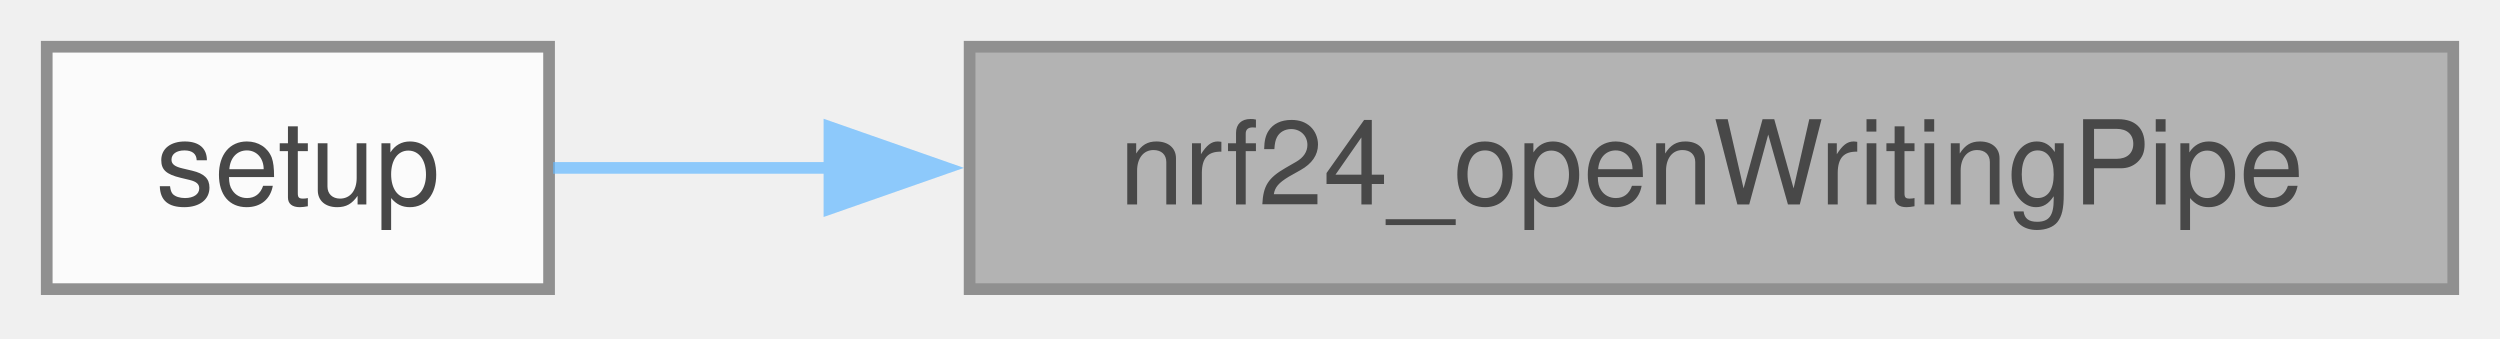
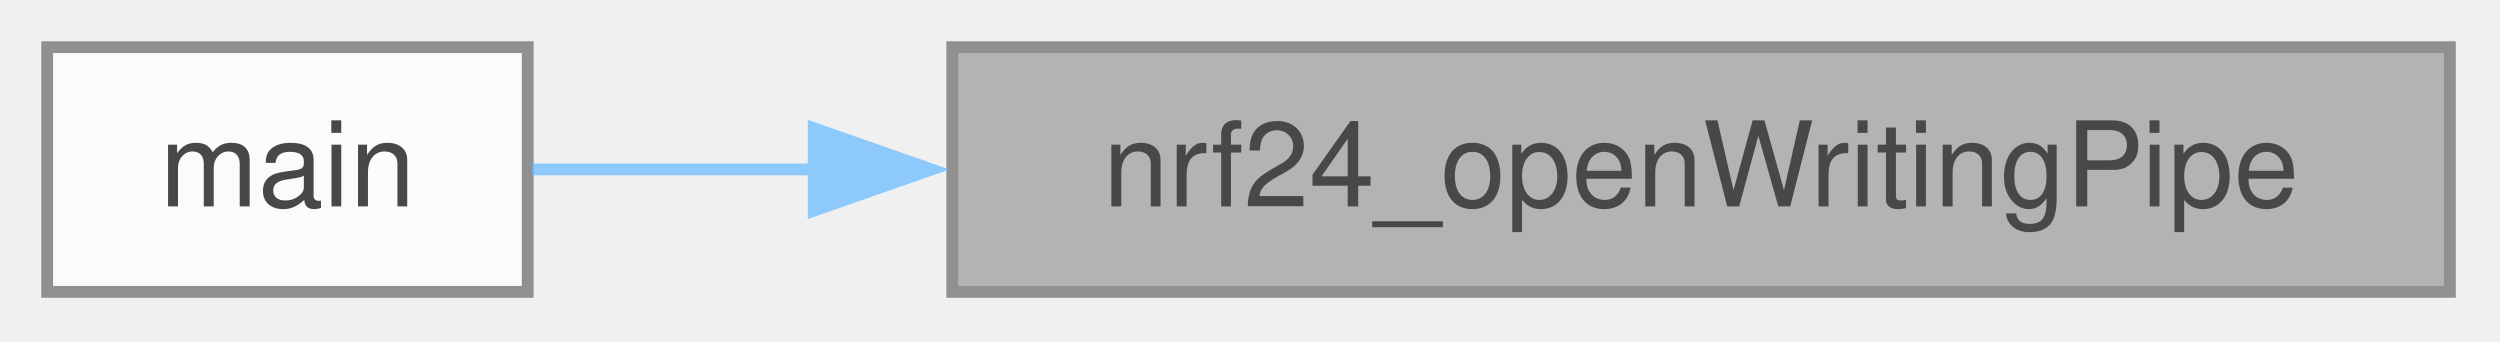
- <svg xmlns="http://www.w3.org/2000/svg" xmlns:xlink="http://www.w3.org/1999/xlink" width="214pt" height="29pt" viewBox="0.00 0.00 214.00 29.00">
+ <svg xmlns="http://www.w3.org/2000/svg" xmlns:xlink="http://www.w3.org/1999/xlink" width="212pt" height="29pt" viewBox="0.00 0.00 212.00 29.00">
  <svg id="main" version="1.1" xml:space="preserve">
    <style type="text/css">
.node, .edge {opacity: 0.7;}
.node.selected, .edge.selected {opacity: 1;}
.edge:hover path { stroke: red; }
.edge:hover polygon { stroke: red; fill: red; }
</style>
    <svg id="graph" class="graph">
      <g id="graph0" class="graph" transform="scale(1 1) rotate(0) translate(4 24.75)">
        <g id="Node000001" class="node">
          <g id="a_Node000001">
            <a xlink:title=" ">
-               <polygon fill="#999999" stroke="#666666" points="206,-20.75 79,-20.75 79,0 206,0 206,-20.75" />
-               <text xml:space="preserve" text-anchor="middle" x="142.5" y="-7.25" font-family="Helvetica,sans-Serif" font-size="10.00">nrf24_openWritingPipe</text>
+               <polygon fill="#999999" stroke="#666666" points="203.75,-20.75 76.75,-20.75 76.75,0 203.75,0 203.75,-20.75" />
+               <text xml:space="preserve" text-anchor="middle" x="140.25" y="-7.25" font-family="Helvetica,sans-Serif" font-size="10.00">nrf24_openWritingPipe</text>
            </a>
          </g>
        </g>
        <g id="Node000002" class="node">
          <g id="a_Node000002">
-             <a xlink:href="controle_8c.html#a4fc01d736fe50cf5b977f755b675f11d" target="_top" xlink:title=" ">
-               <polygon fill="white" stroke="#666666" points="43,-20.75 0,-20.75 0,0 43,0 43,-20.75" />
-               <text xml:space="preserve" text-anchor="middle" x="21.5" y="-7.25" font-family="Helvetica,sans-Serif" font-size="10.00">setup</text>
+             <a xlink:href="controle_8c.html#ae66f6b31b5ad750f1fe042a706a4e3d4" target="_top" xlink:title=" ">
+               <polygon fill="white" stroke="#666666" points="40.75,-20.75 0,-20.75 0,0 40.75,0 40.75,-20.75" />
+               <text xml:space="preserve" text-anchor="middle" x="20.38" y="-7.25" font-family="Helvetica,sans-Serif" font-size="10.00">main</text>
            </a>
          </g>
        </g>
        <g id="edge1_Node000001_Node000002" class="edge">
          <g id="a_edge1_Node000001_Node000002">
            <a xlink:title=" ">
-               <path fill="none" stroke="#63b8ff" d="M67.02,-10.38C58.42,-10.38 50.27,-10.38 43.35,-10.38" />
-               <polygon fill="#63b8ff" stroke="#63b8ff" points="67,-13.88 77,-10.38 67,-6.88 67,-13.88" />
+               <path fill="none" stroke="#63b8ff" d="M65.19,-10.38C56.39,-10.38 48.08,-10.38 41.11,-10.38" />
+               <polygon fill="#63b8ff" stroke="#63b8ff" points="65,-13.88 75,-10.38 65,-6.88 65,-13.88" />
            </a>
          </g>
        </g>
      </g>
    </svg>
  </svg>
  <style type="text/css">

[data-mouse-over-selected='false'] { opacity: 0.7; }
[data-mouse-over-selected='true']  { opacity: 1.0; }

</style>
</svg>
